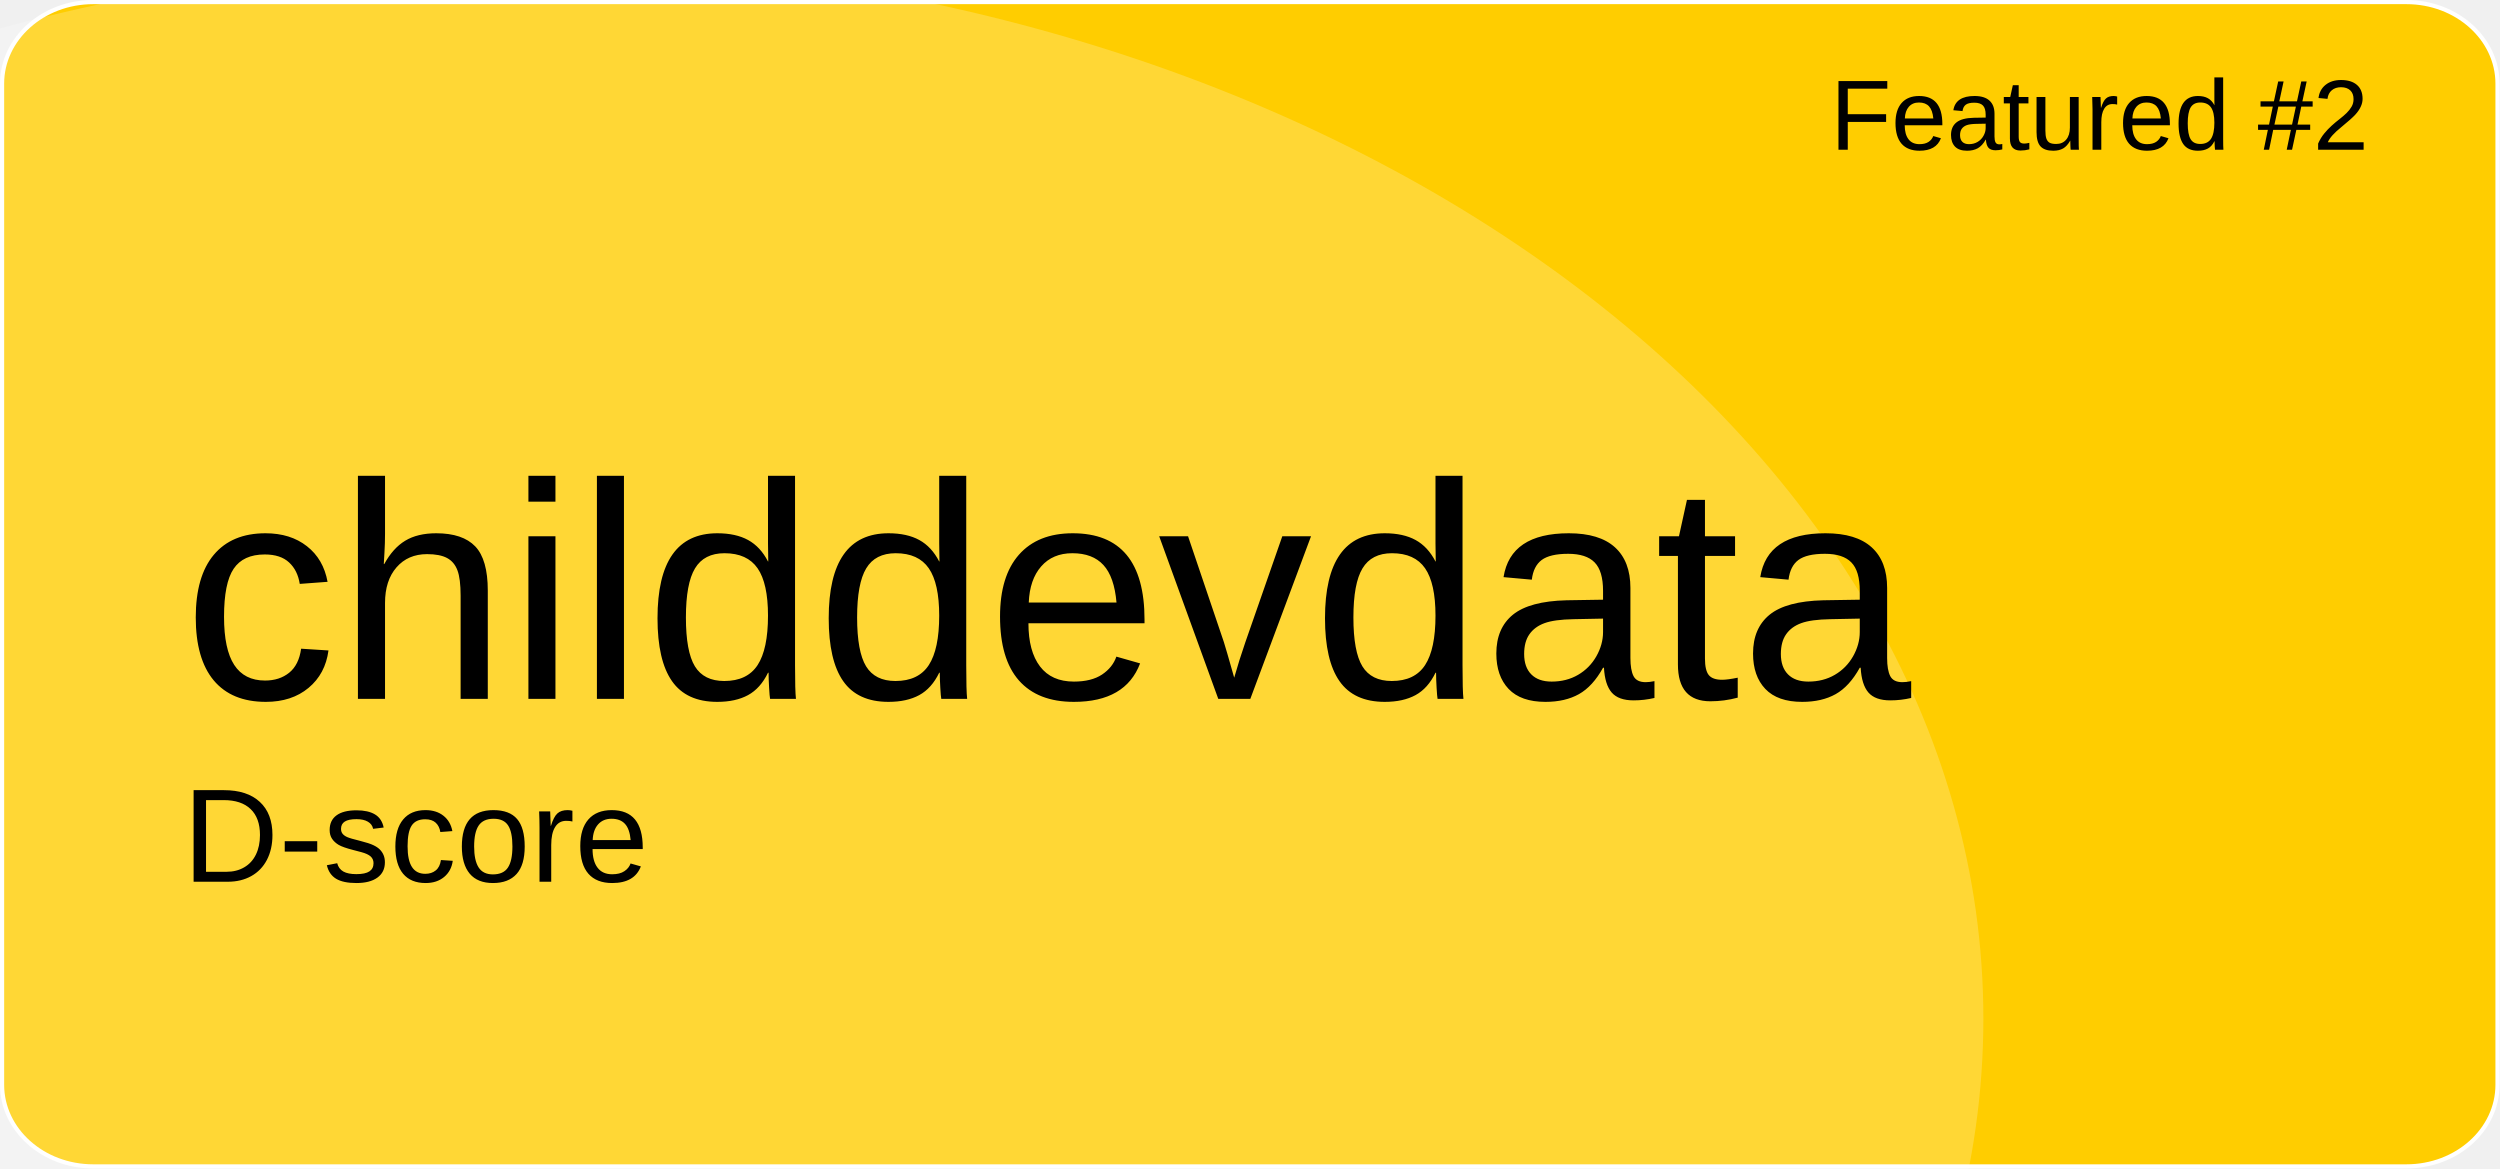
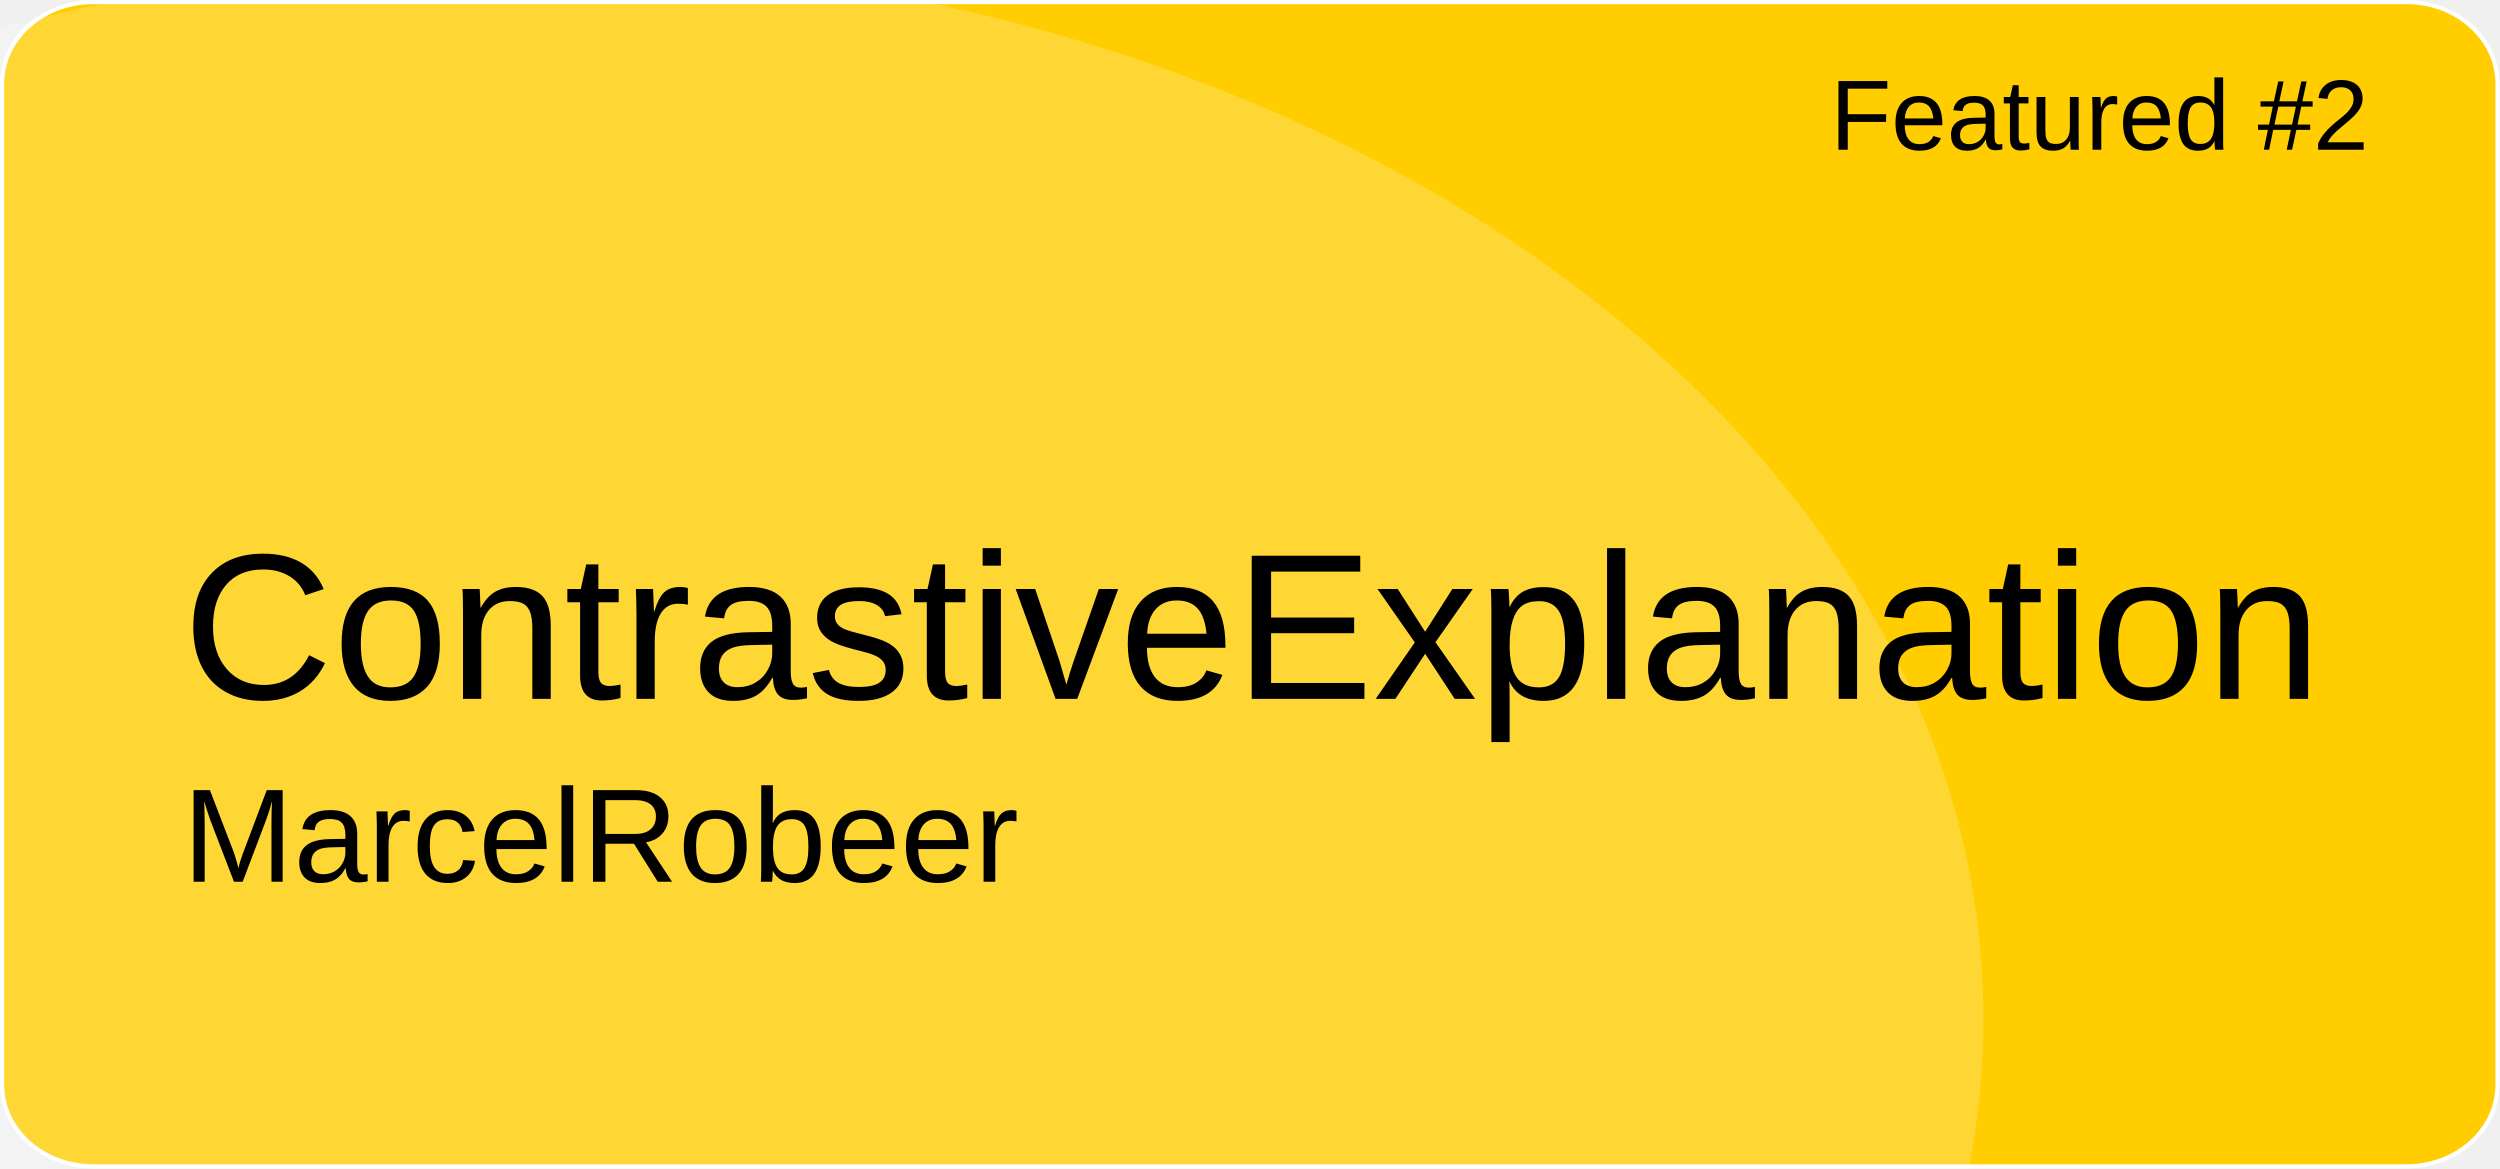
<svg xmlns="http://www.w3.org/2000/svg" version="1.1" id="a" x="0px" y="0px" viewBox="0 0 601 281" style="enable-background:new 0 0 601 281;" xml:space="preserve">
  <style type="text/css">
	.st0{fill:#FFCD00;stroke:#FFFFFF;stroke-miterlimit:10;}
	.st1{opacity:0.21;fill:#FFFFFF;enable-background:new    ;}
	.st2{font-family:'Arial';}
	.st3{font-size:24px;}
- 	.st4{font-size:74px;}
+ 	.st4{font-size:50px;}
	.st5{font-size:32px;}
</style>
  <path id="b" class="st0" d="M22.4,0.5h556.1c12.1,0,21.9,8.8,21.9,19.6v240.7c0,10.8-9.8,19.6-21.9,19.6H22.4  c-12.1,0-21.9-8.8-21.9-19.6V20.1C0.5,9.3,10.3,0.5,22.4,0.5z" />
  <ellipse class="st1" cx="124.5" cy="244.9" rx="352.3" ry="254.4" />
  <text transform="matrix(1 0 0 1 440 36)" class="st2 st3">Featured #2</text>
-   <text transform="matrix(1 0 0 1 43.92 168.01)" class="st2 st4">childdevdata</text>
-   <text transform="matrix(1 0 0 1 43.92 211.97)" class="st2 st5">D-score</text>
+   <text transform="matrix(1 0 0 1 43.92 168.01)" class="st2 st4">ContrastiveExplanation</text>
+   <text transform="matrix(1 0 0 1 43.92 211.97)" class="st2 st5">MarcelRobeer</text>
</svg>
